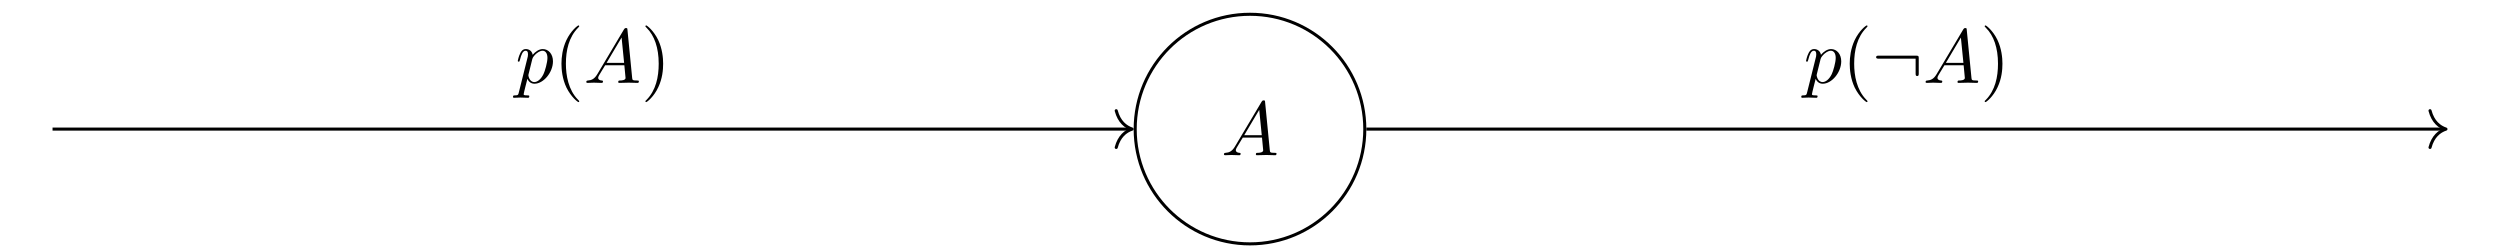
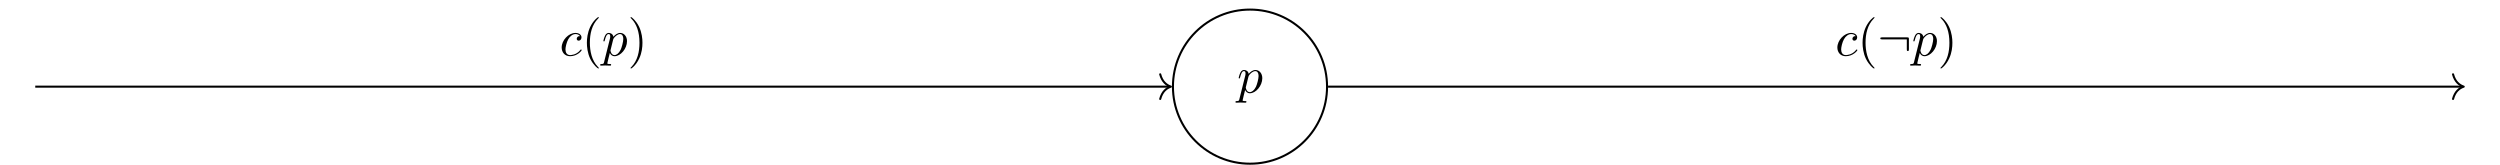
- <svg xmlns="http://www.w3.org/2000/svg" xmlns:xlink="http://www.w3.org/1999/xlink" width="325.446pt" height="31.946pt" viewBox="0 0 325.446 31.946" version="1.1">
+ <svg xmlns="http://www.w3.org/2000/svg" xmlns:xlink="http://www.w3.org/1999/xlink" width="484.848pt" height="31.946pt" viewBox="0 0 484.848 31.946" version="1.1">
  <defs>
    <g>
      <symbol overflow="visible" id="glyph0-0">
        <path style="stroke:none;" d="" />
      </symbol>
      <symbol overflow="visible" id="glyph0-1">
-         <path style="stroke:none;" d="M 1.781 -1.141 C 1.391 -0.484 1 -0.344 0.562 -0.312 C 0.438 -0.297 0.344 -0.297 0.344 -0.109 C 0.344 -0.047 0.406 0 0.484 0 C 0.75 0 1.062 -0.031 1.328 -0.031 C 1.672 -0.031 2.016 0 2.328 0 C 2.391 0 2.516 0 2.516 -0.188 C 2.516 -0.297 2.438 -0.312 2.359 -0.312 C 2.141 -0.328 1.891 -0.406 1.891 -0.656 C 1.891 -0.781 1.953 -0.891 2.031 -1.031 L 2.797 -2.297 L 5.297 -2.297 C 5.312 -2.094 5.453 -0.734 5.453 -0.641 C 5.453 -0.344 4.938 -0.312 4.734 -0.312 C 4.594 -0.312 4.5 -0.312 4.5 -0.109 C 4.5 0 4.609 0 4.641 0 C 5.047 0 5.469 -0.031 5.875 -0.031 C 6.125 -0.031 6.766 0 7.016 0 C 7.062 0 7.188 0 7.188 -0.203 C 7.188 -0.312 7.094 -0.312 6.953 -0.312 C 6.344 -0.312 6.344 -0.375 6.312 -0.672 L 5.703 -6.891 C 5.688 -7.094 5.688 -7.141 5.516 -7.141 C 5.359 -7.141 5.312 -7.062 5.25 -6.969 Z M 2.984 -2.609 L 4.938 -5.906 L 5.266 -2.609 Z M 2.984 -2.609 " />
+         <path style="stroke:none;" d="M 0.453 1.219 C 0.375 1.562 0.344 1.625 -0.094 1.625 C -0.203 1.625 -0.312 1.625 -0.312 1.812 C -0.312 1.891 -0.266 1.938 -0.188 1.938 C 0.078 1.938 0.375 1.906 0.641 1.906 C 0.984 1.906 1.312 1.938 1.641 1.938 C 1.688 1.938 1.812 1.938 1.812 1.734 C 1.812 1.625 1.719 1.625 1.578 1.625 C 1.078 1.625 1.078 1.562 1.078 1.469 C 1.078 1.344 1.5 -0.281 1.562 -0.531 C 1.688 -0.234 1.969 0.109 2.484 0.109 C 3.641 0.109 4.891 -1.344 4.891 -2.812 C 4.891 -3.75 4.312 -4.406 3.562 -4.406 C 3.062 -4.406 2.578 -4.047 2.25 -3.656 C 2.156 -4.203 1.719 -4.406 1.359 -4.406 C 0.891 -4.406 0.703 -4.016 0.625 -3.844 C 0.438 -3.5 0.312 -2.906 0.312 -2.875 C 0.312 -2.766 0.406 -2.766 0.422 -2.766 C 0.531 -2.766 0.531 -2.781 0.594 -3 C 0.766 -3.703 0.969 -4.188 1.328 -4.188 C 1.5 -4.188 1.641 -4.109 1.641 -3.734 C 1.641 -3.5 1.609 -3.391 1.562 -3.219 Z M 2.203 -3.109 C 2.266 -3.375 2.547 -3.656 2.719 -3.812 C 3.078 -4.109 3.359 -4.188 3.531 -4.188 C 3.922 -4.188 4.172 -3.844 4.172 -3.25 C 4.172 -2.656 3.844 -1.516 3.656 -1.141 C 3.312 -0.438 2.844 -0.109 2.469 -0.109 C 1.812 -0.109 1.688 -0.938 1.688 -1 C 1.688 -1.016 1.688 -1.031 1.719 -1.156 Z M 2.203 -3.109 " />
      </symbol>
      <symbol overflow="visible" id="glyph0-2">
-         <path style="stroke:none;" d="M 0.453 1.219 C 0.375 1.562 0.344 1.625 -0.094 1.625 C -0.203 1.625 -0.312 1.625 -0.312 1.812 C -0.312 1.891 -0.266 1.938 -0.188 1.938 C 0.078 1.938 0.375 1.906 0.641 1.906 C 0.984 1.906 1.312 1.938 1.641 1.938 C 1.688 1.938 1.812 1.938 1.812 1.734 C 1.812 1.625 1.719 1.625 1.578 1.625 C 1.078 1.625 1.078 1.562 1.078 1.469 C 1.078 1.344 1.5 -0.281 1.562 -0.531 C 1.688 -0.234 1.969 0.109 2.484 0.109 C 3.641 0.109 4.891 -1.344 4.891 -2.812 C 4.891 -3.75 4.312 -4.406 3.562 -4.406 C 3.062 -4.406 2.578 -4.047 2.25 -3.656 C 2.156 -4.203 1.719 -4.406 1.359 -4.406 C 0.891 -4.406 0.703 -4.016 0.625 -3.844 C 0.438 -3.5 0.312 -2.906 0.312 -2.875 C 0.312 -2.766 0.406 -2.766 0.422 -2.766 C 0.531 -2.766 0.531 -2.781 0.594 -3 C 0.766 -3.703 0.969 -4.188 1.328 -4.188 C 1.5 -4.188 1.641 -4.109 1.641 -3.734 C 1.641 -3.5 1.609 -3.391 1.562 -3.219 Z M 2.203 -3.109 C 2.266 -3.375 2.547 -3.656 2.719 -3.812 C 3.078 -4.109 3.359 -4.188 3.531 -4.188 C 3.922 -4.188 4.172 -3.844 4.172 -3.25 C 4.172 -2.656 3.844 -1.516 3.656 -1.141 C 3.312 -0.438 2.844 -0.109 2.469 -0.109 C 1.812 -0.109 1.688 -0.938 1.688 -1 C 1.688 -1.016 1.688 -1.031 1.719 -1.156 Z M 2.203 -3.109 " />
+         <path style="stroke:none;" d="M 3.953 -3.781 C 3.781 -3.781 3.656 -3.781 3.516 -3.656 C 3.344 -3.5 3.328 -3.328 3.328 -3.266 C 3.328 -3.016 3.516 -2.906 3.703 -2.906 C 3.984 -2.906 4.25 -3.156 4.25 -3.547 C 4.25 -4.031 3.781 -4.406 3.078 -4.406 C 1.734 -4.406 0.406 -2.984 0.406 -1.578 C 0.406 -0.672 0.984 0.109 2.031 0.109 C 3.453 0.109 4.281 -0.953 4.281 -1.062 C 4.281 -1.125 4.234 -1.203 4.172 -1.203 C 4.109 -1.203 4.094 -1.172 4.031 -1.094 C 3.25 -0.109 2.156 -0.109 2.047 -0.109 C 1.422 -0.109 1.141 -0.594 1.141 -1.203 C 1.141 -1.609 1.344 -2.578 1.688 -3.188 C 2 -3.766 2.547 -4.188 3.094 -4.188 C 3.422 -4.188 3.812 -4.062 3.953 -3.781 Z M 3.953 -3.781 " />
      </symbol>
      <symbol overflow="visible" id="glyph1-0">
        <path style="stroke:none;" d="" />
      </symbol>
      <symbol overflow="visible" id="glyph1-1">
        <path style="stroke:none;" d="M 3.297 2.391 C 3.297 2.359 3.297 2.344 3.125 2.172 C 1.891 0.922 1.562 -0.969 1.562 -2.5 C 1.562 -4.234 1.938 -5.969 3.172 -7.203 C 3.297 -7.328 3.297 -7.344 3.297 -7.375 C 3.297 -7.453 3.266 -7.484 3.203 -7.484 C 3.094 -7.484 2.203 -6.797 1.609 -5.531 C 1.109 -4.438 0.984 -3.328 0.984 -2.5 C 0.984 -1.719 1.094 -0.516 1.641 0.625 C 2.25 1.844 3.094 2.5 3.203 2.5 C 3.266 2.5 3.297 2.469 3.297 2.391 Z M 3.297 2.391 " />
      </symbol>
      <symbol overflow="visible" id="glyph1-2">
        <path style="stroke:none;" d="M 2.875 -2.5 C 2.875 -3.266 2.766 -4.469 2.219 -5.609 C 1.625 -6.828 0.766 -7.484 0.672 -7.484 C 0.609 -7.484 0.562 -7.438 0.562 -7.375 C 0.562 -7.344 0.562 -7.328 0.75 -7.141 C 1.734 -6.156 2.297 -4.578 2.297 -2.5 C 2.297 -0.781 1.938 0.969 0.703 2.219 C 0.562 2.344 0.562 2.359 0.562 2.391 C 0.562 2.453 0.609 2.5 0.672 2.5 C 0.766 2.5 1.672 1.812 2.25 0.547 C 2.766 -0.547 2.875 -1.656 2.875 -2.5 Z M 2.875 -2.5 " />
      </symbol>
      <symbol overflow="visible" id="glyph2-0">
        <path style="stroke:none;" d="" />
      </symbol>
      <symbol overflow="visible" id="glyph2-1">
        <path style="stroke:none;" d="M 6.094 -3.188 C 6.094 -3.516 6.062 -3.547 5.734 -3.547 L 0.891 -3.547 C 0.734 -3.547 0.547 -3.547 0.547 -3.344 C 0.547 -3.156 0.734 -3.156 0.891 -3.156 L 5.688 -3.156 L 5.688 -1.25 C 5.688 -1.062 5.688 -0.891 5.891 -0.891 C 6.094 -0.891 6.094 -1.062 6.094 -1.25 Z M 6.094 -3.188 " />
      </symbol>
    </g>
    <clipPath id="clip1">
-       <path d="M 147 1 L 178 1 L 178 31.945 L 147 31.945 Z M 147 1 " />
+       <path d="M 227 1 L 258 1 L 258 31.945 L 227 31.945 Z M 227 1 " />
    </clipPath>
    <clipPath id="clip2">
-       <path d="M 142 0 L 184 0 L 184 31.945 L 142 31.945 Z M 142 0 " />
+       <path d="M 221 0 L 264 0 L 264 31.945 L 221 31.945 Z M 221 0 " />
    </clipPath>
  </defs>
  <g id="surface1">
    <g clip-path="url(#clip1)" clip-rule="nonzero">
-       <path style=" stroke:none;fill-rule:nonzero;fill:rgb(100%,100%,100%);fill-opacity:1;" d="M 177.668 16.805 C 177.668 8.551 170.977 1.859 162.723 1.859 C 154.469 1.859 147.777 8.551 147.777 16.805 C 147.777 25.055 154.469 31.746 162.723 31.746 C 170.977 31.746 177.668 25.055 177.668 16.805 Z M 177.668 16.805 " />
+       <path style=" stroke:none;fill-rule:nonzero;fill:rgb(100%,100%,100%);fill-opacity:1;" d="M 257.367 16.805 C 257.367 8.551 250.676 1.859 242.426 1.859 C 234.172 1.859 227.48 8.551 227.48 16.805 C 227.48 25.055 234.172 31.746 242.426 31.746 C 250.676 31.746 257.367 25.055 257.367 16.805 Z M 257.367 16.805 " />
    </g>
    <g clip-path="url(#clip2)" clip-rule="nonzero">
-       <path style="fill:none;stroke-width:0.399;stroke-linecap:butt;stroke-linejoin:miter;stroke:rgb(0%,0%,0%);stroke-opacity:1;stroke-miterlimit:10;" d="M 14.945 -0.002 C 14.945 8.252 8.254 14.944 -0 14.944 C -8.254 14.944 -14.946 8.252 -14.946 -0.002 C -14.946 -8.252 -8.254 -14.943 -0 -14.943 C 8.254 -14.943 14.945 -8.252 14.945 -0.002 Z M 14.945 -0.002 " transform="matrix(1,0,0,-1,162.723,16.803)" />
+       <path style="fill:none;stroke-width:0.399;stroke-linecap:butt;stroke-linejoin:miter;stroke:rgb(0%,0%,0%);stroke-opacity:1;stroke-miterlimit:10;" d="M 14.943 -0.002 C 14.943 8.252 8.252 14.944 0.002 14.944 C -8.252 14.944 -14.944 8.252 -14.944 -0.002 C -14.944 -8.252 -8.252 -14.943 0.002 -14.943 C 8.252 -14.943 14.943 -8.252 14.943 -0.002 Z M 14.943 -0.002 " transform="matrix(1,0,0,-1,242.424,16.803)" />
    </g>
    <g style="fill:rgb(0%,0%,0%);fill-opacity:1;">
-       <use xlink:href="#glyph0-1" x="158.987" y="20.207" />
+       <use xlink:href="#glyph0-1" x="239.918" y="17.979" />
    </g>
-     <path style="fill:none;stroke-width:0.399;stroke-linecap:butt;stroke-linejoin:miter;stroke:rgb(0%,0%,0%);stroke-opacity:1;stroke-miterlimit:10;" d="M -155.883 -0.002 L -15.543 -0.002 " transform="matrix(1,0,0,-1,162.723,16.803)" />
-     <path style="fill:none;stroke-width:0.399;stroke-linecap:round;stroke-linejoin:round;stroke:rgb(0%,0%,0%);stroke-opacity:1;stroke-miterlimit:10;" d="M -2.072 2.393 C -1.693 0.955 -0.849 0.28 -0.001 -0.002 C -0.849 -0.279 -1.693 -0.955 -2.072 -2.392 " transform="matrix(1,0,0,-1,147.3803,16.803)" />
+     <path style="fill:none;stroke-width:0.399;stroke-linecap:butt;stroke-linejoin:miter;stroke:rgb(0%,0%,0%);stroke-opacity:1;stroke-miterlimit:10;" d="M -235.588 -0.002 L -15.541 -0.002 " transform="matrix(1,0,0,-1,242.424,16.803)" />
+     <path style="fill:none;stroke-width:0.399;stroke-linecap:round;stroke-linejoin:round;stroke:rgb(0%,0%,0%);stroke-opacity:1;stroke-miterlimit:10;" d="M -2.074 2.393 C -1.695 0.955 -0.851 0.28 0.001 -0.002 C -0.851 -0.279 -1.695 -0.955 -2.074 -2.392 " transform="matrix(1,0,0,-1,227.0813,16.803)" />
    <g style="fill:rgb(0%,0%,0%);fill-opacity:1;">
-       <use xlink:href="#glyph0-2" x="67.093" y="10.792" />
+       <use xlink:href="#glyph0-2" x="108.524" y="10.792" />
    </g>
    <g style="fill:rgb(0%,0%,0%);fill-opacity:1;">
-       <use xlink:href="#glyph1-1" x="72.106" y="10.792" />
+       <use xlink:href="#glyph1-1" x="112.836" y="10.792" />
    </g>
    <g style="fill:rgb(0%,0%,0%);fill-opacity:1;">
-       <use xlink:href="#glyph0-1" x="75.98" y="10.792" />
+       <use xlink:href="#glyph0-1" x="116.71" y="10.792" />
    </g>
    <g style="fill:rgb(0%,0%,0%);fill-opacity:1;">
-       <use xlink:href="#glyph1-2" x="83.452" y="10.792" />
+       <use xlink:href="#glyph1-2" x="121.722" y="10.792" />
    </g>
-     <path style="fill:none;stroke-width:0.399;stroke-linecap:butt;stroke-linejoin:miter;stroke:rgb(0%,0%,0%);stroke-opacity:1;stroke-miterlimit:10;" d="M 15.144 -0.002 L 155.484 -0.002 " transform="matrix(1,0,0,-1,162.723,16.803)" />
-     <path style="fill:none;stroke-width:0.399;stroke-linecap:round;stroke-linejoin:round;stroke:rgb(0%,0%,0%);stroke-opacity:1;stroke-miterlimit:10;" d="M -2.072 2.393 C -1.693 0.955 -0.85 0.28 0.002 -0.002 C -0.85 -0.279 -1.693 -0.955 -2.072 -2.392 " transform="matrix(1,0,0,-1,318.4082,16.803)" />
+     <path style="fill:none;stroke-width:0.399;stroke-linecap:butt;stroke-linejoin:miter;stroke:rgb(0%,0%,0%);stroke-opacity:1;stroke-miterlimit:10;" d="M 15.142 -0.002 L 235.189 -0.002 " transform="matrix(1,0,0,-1,242.424,16.803)" />
+     <path style="fill:none;stroke-width:0.399;stroke-linecap:round;stroke-linejoin:round;stroke:rgb(0%,0%,0%);stroke-opacity:1;stroke-miterlimit:10;" d="M -2.073 2.393 C -1.694 0.955 -0.85 0.28 0.001 -0.002 C -0.85 -0.279 -1.694 -0.955 -2.073 -2.392 " transform="matrix(1,0,0,-1,477.8114,16.803)" />
    <g style="fill:rgb(0%,0%,0%);fill-opacity:1;">
-       <use xlink:href="#glyph0-2" x="234.798" y="10.792" />
+       <use xlink:href="#glyph0-2" x="355.93" y="10.792" />
    </g>
    <g style="fill:rgb(0%,0%,0%);fill-opacity:1;">
-       <use xlink:href="#glyph1-1" x="239.811" y="10.792" />
+       <use xlink:href="#glyph1-1" x="360.241" y="10.792" />
    </g>
    <g style="fill:rgb(0%,0%,0%);fill-opacity:1;">
-       <use xlink:href="#glyph2-1" x="243.685" y="10.792" />
+       <use xlink:href="#glyph2-1" x="364.116" y="10.792" />
    </g>
    <g style="fill:rgb(0%,0%,0%);fill-opacity:1;">
-       <use xlink:href="#glyph0-1" x="250.327" y="10.792" />
+       <use xlink:href="#glyph0-1" x="370.758" y="10.792" />
    </g>
    <g style="fill:rgb(0%,0%,0%);fill-opacity:1;">
-       <use xlink:href="#glyph1-2" x="257.799" y="10.792" />
+       <use xlink:href="#glyph1-2" x="375.77" y="10.792" />
    </g>
  </g>
</svg>
